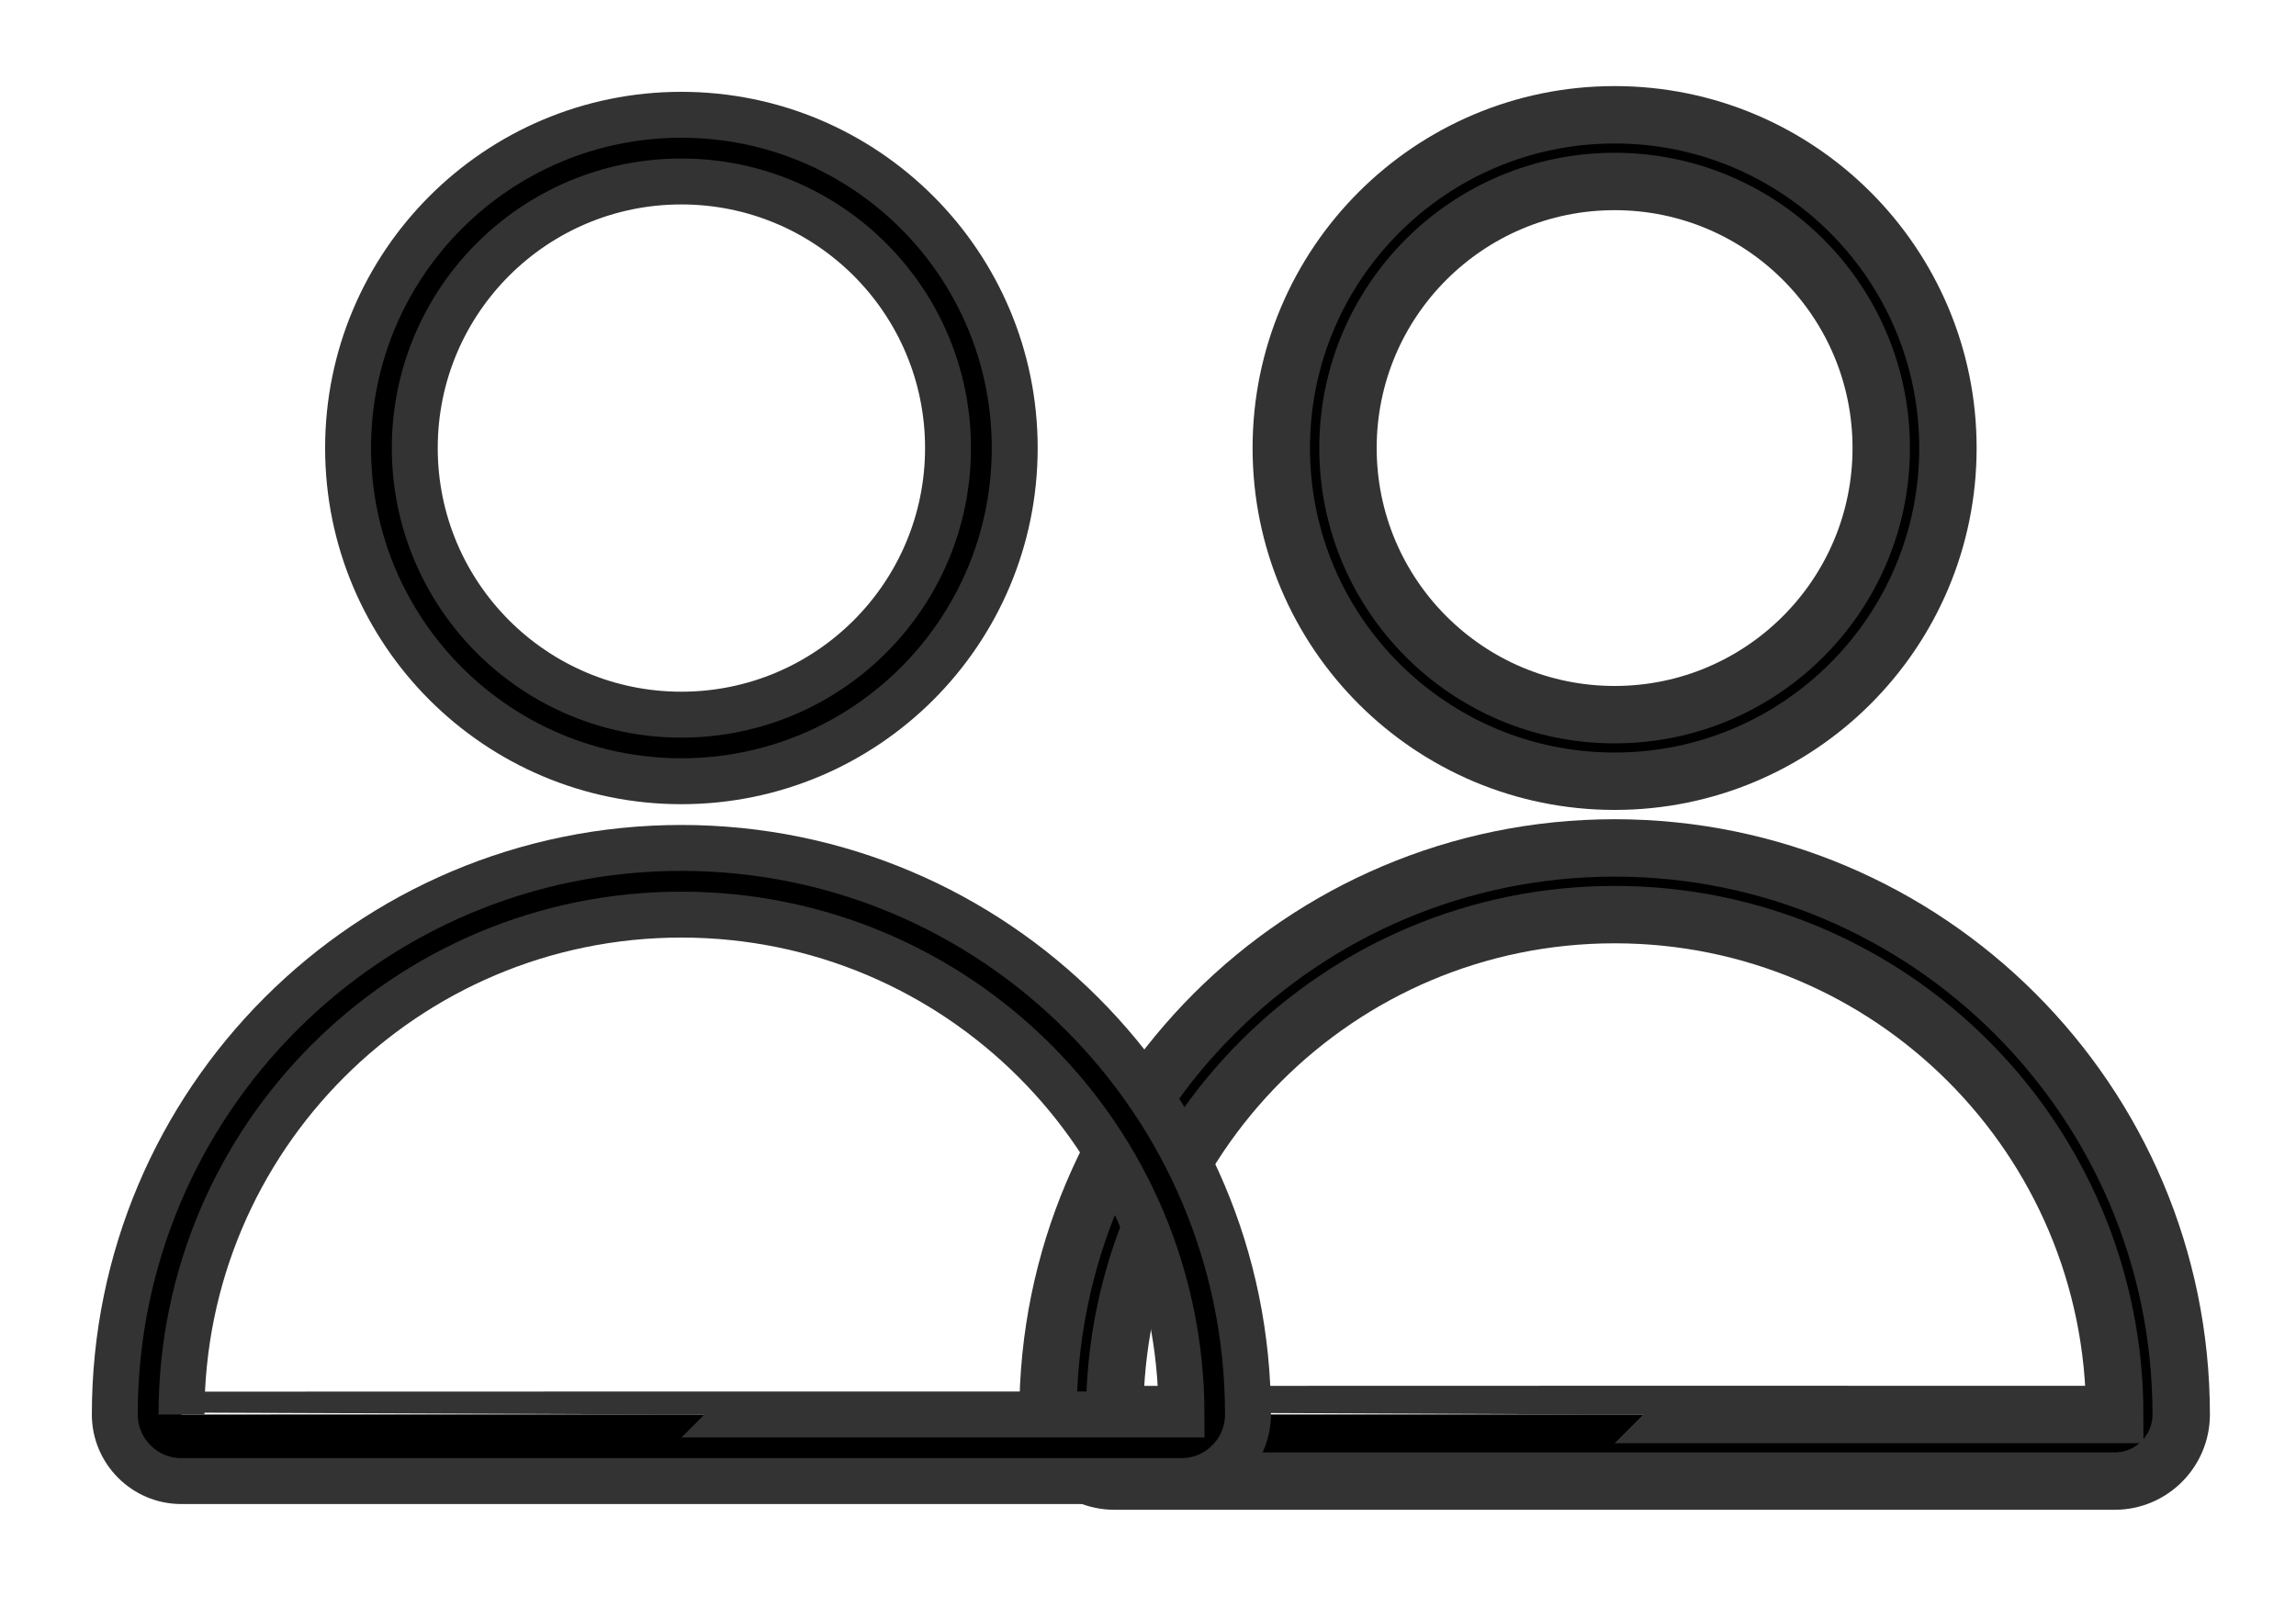
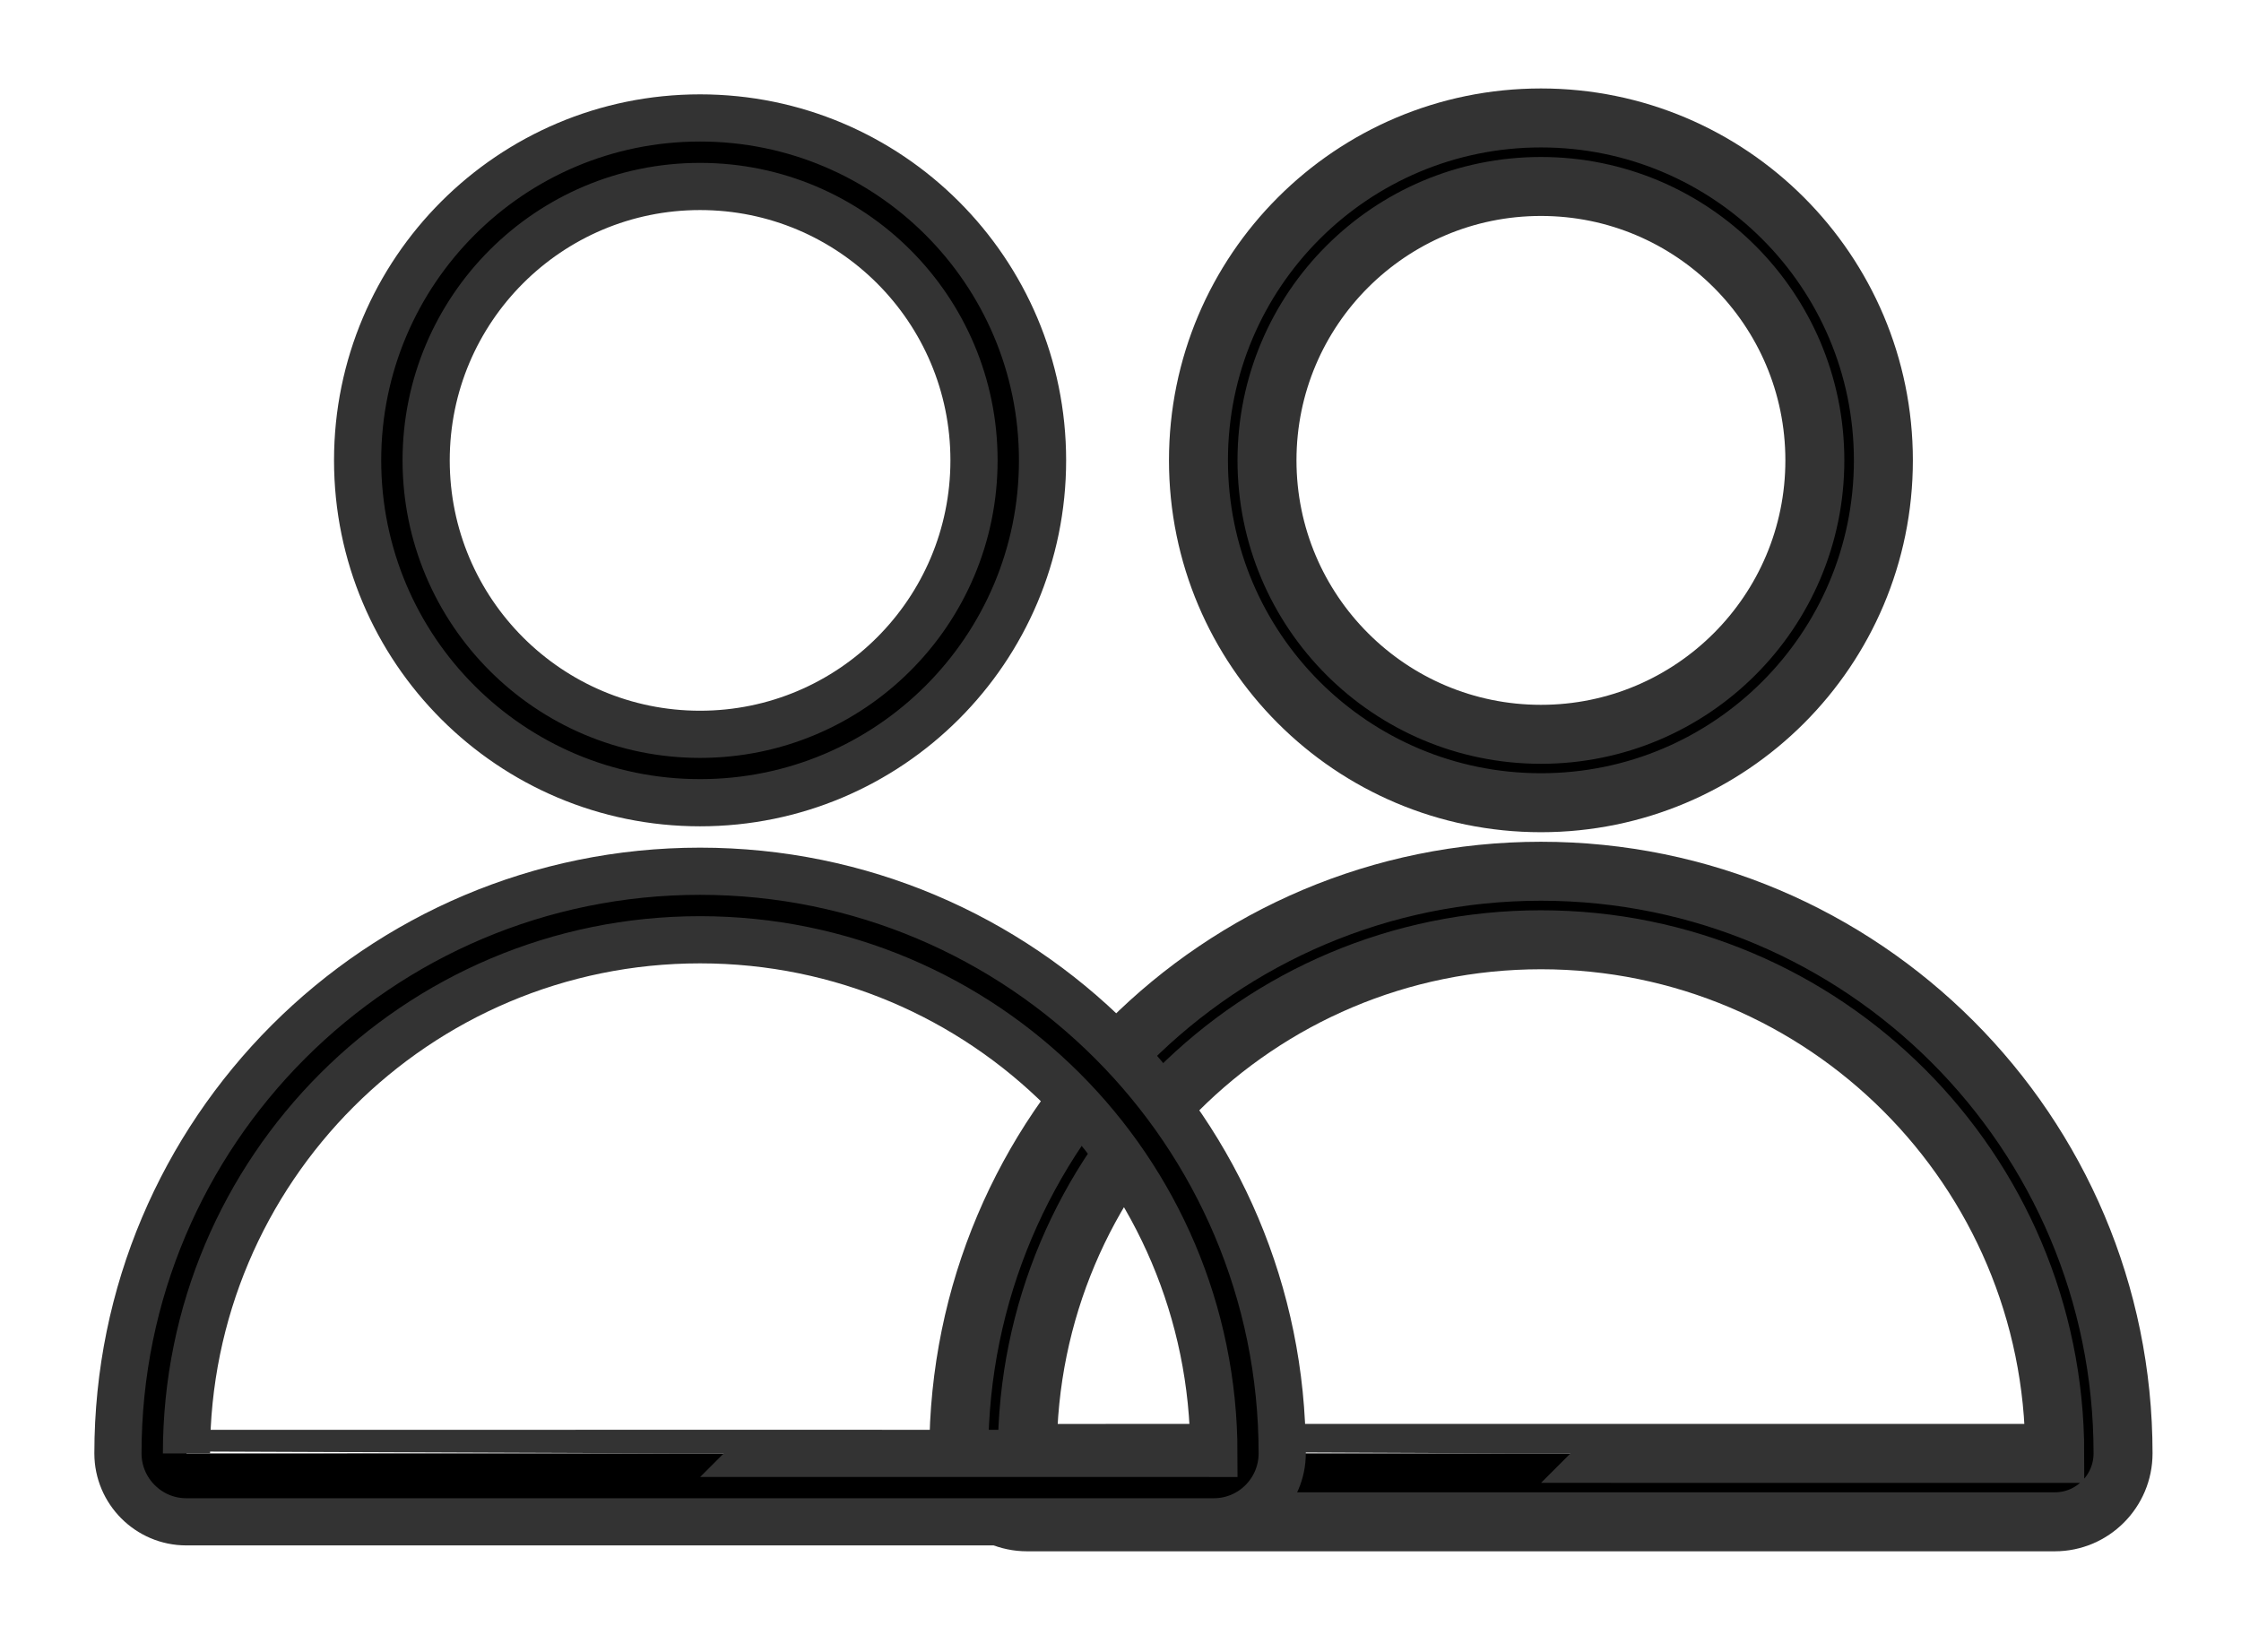
- <svg xmlns="http://www.w3.org/2000/svg" width="20px" height="14px" viewBox="0 0 20 14" version="1.1">
+ <svg xmlns="http://www.w3.org/2000/svg" width="19px" height="14px" viewBox="0 0 19 14" version="1.1">
  <defs />
-   <g id="Symbols" stroke="none" stroke-width="1" fill="none" fill-rule="evenodd">
-     <g id="Sidebar" transform="translate(-52, -205)" fill-rule="nonzero" stroke="#333333" fill="#000000">
-       <g id="noun_1308453_cc" transform="translate(53, 206)">
-         <g id="Group">
-           <g id="Shape">
-             <path d="M18,11.323 C18,11.642 17.741,11.903 17.421,11.903 L8.708,11.903 C8.389,11.903 8.129,11.642 8.129,11.323 C8.129,8.597 10.339,6.387 13.065,6.387 C15.79,6.387 18,8.597 18,11.323 Z M13.065,6.968 C10.659,6.968 8.71,8.917 8.71,11.323 C8.71,11.322 17.421,11.323 17.421,11.323 C17.419,8.917 15.47,6.968 13.065,6.968 Z M13.065,5.806 C11.461,5.806 10.161,4.507 10.161,2.903 C10.161,1.3 11.461,0 13.065,0 C14.668,0 15.968,1.3 15.968,2.903 C15.968,4.507 14.668,5.806 13.065,5.806 Z M13.065,5.226 C14.347,5.226 15.387,4.186 15.387,2.903 C15.387,1.62 14.347,0.581 13.065,0.581 C11.782,0.581 10.742,1.62 10.742,2.903 C10.742,4.186 11.782,5.226 13.065,5.226 Z" stroke-width="0.5" />
-             <path d="M9.871,11.323 C9.871,11.642 9.612,11.903 9.292,11.903 L0.579,11.903 C0.26,11.903 0,11.642 0,11.323 C0,8.597 2.21,6.387 4.935,6.387 C7.661,6.387 9.871,8.597 9.871,11.323 Z M4.935,6.968 C2.53,6.968 0.581,8.917 0.581,11.323 C0.581,11.322 9.292,11.323 9.292,11.323 C9.29,8.917 7.341,6.968 4.935,6.968 Z M4.935,5.806 C3.332,5.806 2.032,4.507 2.032,2.903 C2.032,1.3 3.332,0 4.935,0 C6.539,0 7.839,1.3 7.839,2.903 C7.839,4.507 6.539,5.806 4.935,5.806 Z M4.935,5.226 C6.218,5.226 7.258,4.186 7.258,2.903 C7.258,1.62 6.218,0.581 4.935,0.581 C3.653,0.581 2.613,1.62 2.613,2.903 C2.613,4.186 3.653,5.226 4.935,5.226 Z" stroke-width="0.4" />
-           </g>
+   <g id="Screen---Add-Data-Profiles-=-Search-Box-Add" stroke="none" stroke-width="1" fill="none" fill-rule="evenodd" transform="translate(-54, -305)">
+     <g id="noun_1308453_cc" transform="translate(55, 306)" fill="#000000" fill-rule="nonzero" stroke="#333333">
+       <g id="Group">
+         <g id="Shape">
+           <path d="M17,11.323 C17,11.642 16.741,11.903 16.421,11.903 L7.708,11.903 C7.389,11.903 7.129,11.642 7.129,11.323 C7.129,8.597 9.339,6.387 12.065,6.387 C14.79,6.387 17,8.597 17,11.323 Z M12.065,6.968 C9.659,6.968 7.71,8.917 7.71,11.323 C7.71,11.322 16.421,11.323 16.421,11.323 C16.419,8.917 14.47,6.968 12.065,6.968 Z M12.065,5.806 C10.461,5.806 9.161,4.507 9.161,2.903 C9.161,1.3 10.461,0 12.065,0 C13.668,0 14.968,1.3 14.968,2.903 C14.968,4.507 13.668,5.806 12.065,5.806 Z M12.065,5.226 C13.347,5.226 14.387,4.186 14.387,2.903 C14.387,1.62 13.347,0.581 12.065,0.581 C10.782,0.581 9.742,1.62 9.742,2.903 C9.742,4.186 10.782,5.226 12.065,5.226 Z" stroke-width="0.5" />
+           <path d="M9.871,11.323 C9.871,11.642 9.612,11.903 9.292,11.903 L0.579,11.903 C0.26,11.903 0,11.642 0,11.323 C0,8.597 2.21,6.387 4.935,6.387 C7.661,6.387 9.871,8.597 9.871,11.323 Z M4.935,6.968 C2.53,6.968 0.581,8.917 0.581,11.323 C0.581,11.322 9.292,11.323 9.292,11.323 C9.29,8.917 7.341,6.968 4.935,6.968 Z M4.935,5.806 C3.332,5.806 2.032,4.507 2.032,2.903 C2.032,1.3 3.332,0 4.935,0 C6.539,0 7.839,1.3 7.839,2.903 C7.839,4.507 6.539,5.806 4.935,5.806 Z M4.935,5.226 C6.218,5.226 7.258,4.186 7.258,2.903 C7.258,1.62 6.218,0.581 4.935,0.581 C3.653,0.581 2.613,1.62 2.613,2.903 C2.613,4.186 3.653,5.226 4.935,5.226 Z" stroke-width="0.4" />
        </g>
      </g>
    </g>
  </g>
</svg>
